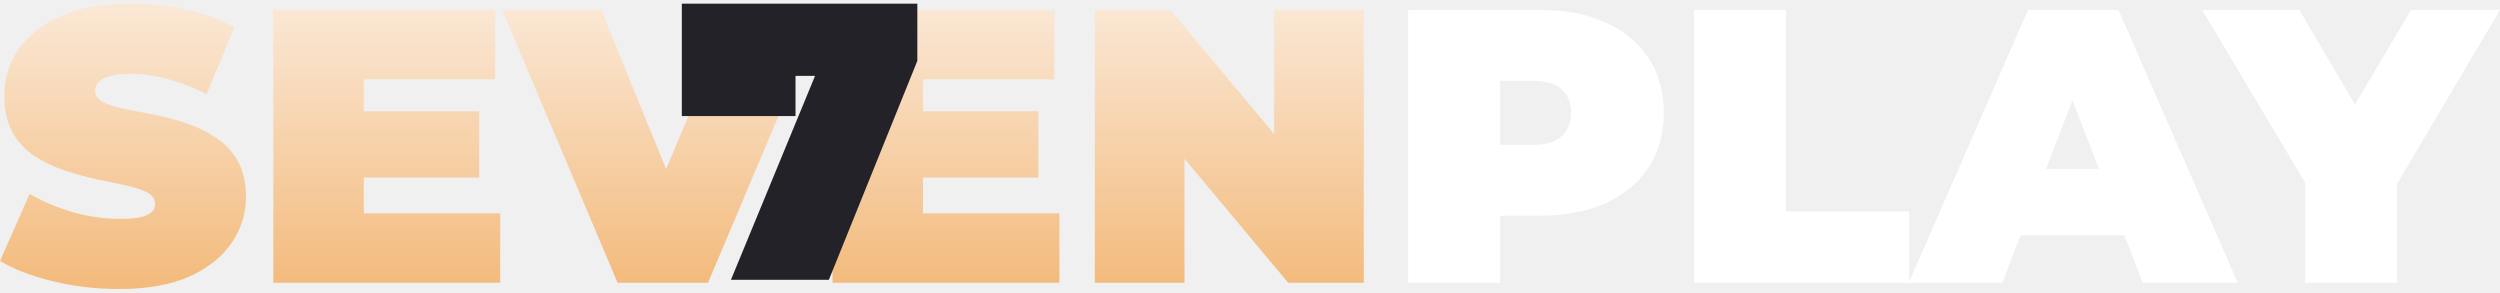
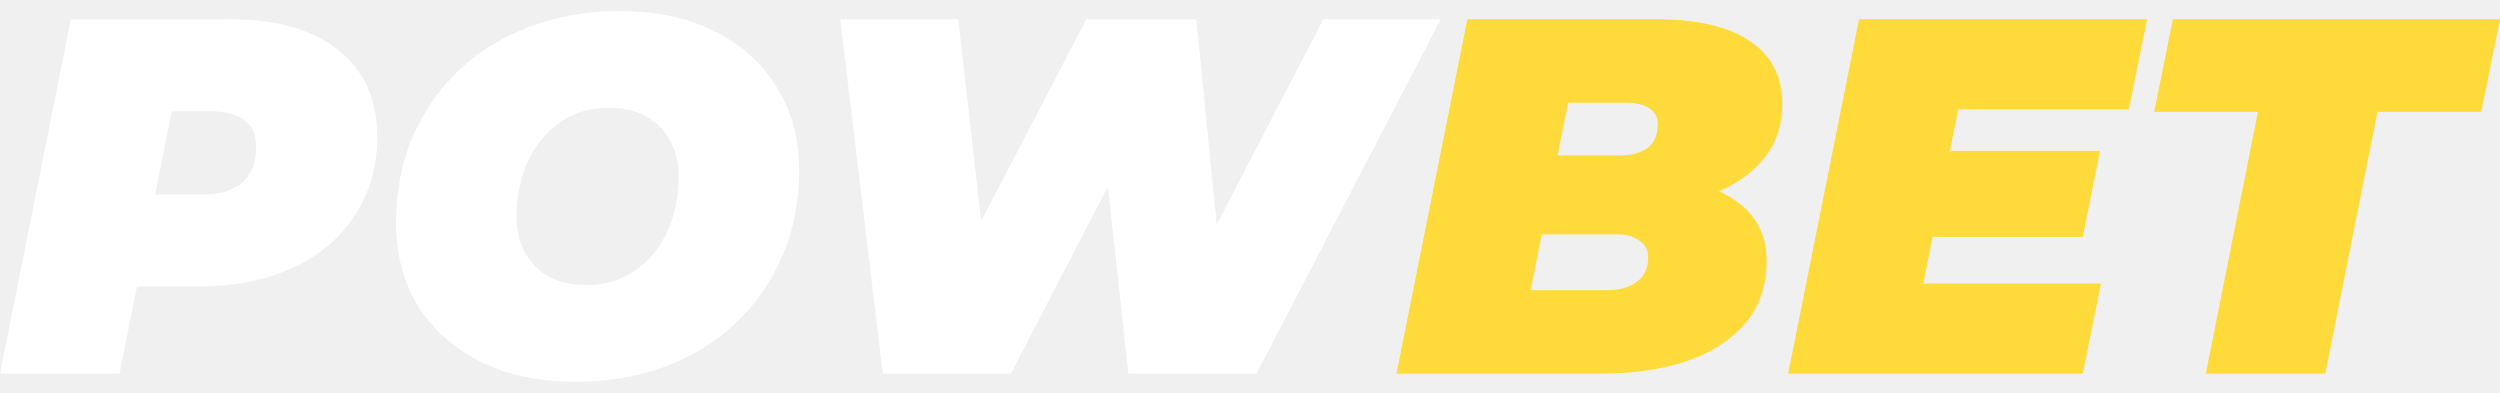
- <svg xmlns="http://www.w3.org/2000/svg" width="205" height="24" viewBox="0 0 205 24" fill="none">
-   <path d="M9.749 23.698C7.874 23.698 6.063 23.485 4.315 23.059C2.568 22.633 1.129 22.079 0 21.397L2.429 15.899C3.495 16.517 4.677 17.018 5.977 17.402C7.298 17.764 8.577 17.945 9.813 17.945C10.537 17.945 11.102 17.902 11.507 17.817C11.933 17.71 12.242 17.572 12.434 17.402C12.626 17.21 12.722 16.986 12.722 16.73C12.722 16.325 12.498 16.006 12.05 15.771C11.603 15.537 11.006 15.345 10.261 15.196C9.536 15.026 8.737 14.855 7.863 14.685C6.989 14.493 6.105 14.248 5.21 13.949C4.336 13.651 3.527 13.257 2.781 12.767C2.056 12.277 1.47 11.637 1.023 10.849C0.575 10.039 0.352 9.038 0.352 7.844C0.352 6.459 0.735 5.202 1.502 4.073C2.291 2.922 3.452 2.006 4.986 1.324C6.542 0.642 8.47 0.301 10.772 0.301C12.285 0.301 13.777 0.461 15.247 0.78C16.717 1.1 18.038 1.59 19.21 2.251L16.941 7.716C15.833 7.162 14.757 6.747 13.713 6.47C12.69 6.193 11.688 6.054 10.708 6.054C9.983 6.054 9.408 6.118 8.982 6.246C8.556 6.374 8.247 6.544 8.055 6.758C7.884 6.971 7.799 7.205 7.799 7.461C7.799 7.844 8.023 8.153 8.47 8.388C8.918 8.601 9.504 8.782 10.229 8.931C10.974 9.08 11.784 9.24 12.658 9.411C13.553 9.581 14.437 9.815 15.311 10.114C16.184 10.412 16.984 10.806 17.708 11.296C18.454 11.787 19.051 12.426 19.498 13.214C19.946 14.003 20.169 14.983 20.169 16.155C20.169 17.519 19.775 18.776 18.987 19.927C18.22 21.056 17.069 21.972 15.534 22.676C14 23.358 12.072 23.698 9.749 23.698Z" fill="url(#paint0_linear_5558_37881)" />
-   <path d="M29.318 9.123H39.291V14.557H29.318V9.123ZM29.83 17.497H41.017V23.187H22.414V0.812H40.602V6.502H29.83V17.497Z" fill="url(#paint1_linear_5558_37881)" />
-   <path d="M50.641 23.187L41.18 0.812H49.299L57.002 19.703H52.175L60.102 0.812H67.518L58.057 23.187H50.641Z" fill="url(#paint2_linear_5558_37881)" />
-   <path d="M75.173 9.123H85.146V14.557H75.173V9.123ZM75.684 17.497H86.872V23.187H68.269V0.812H86.456V6.502H75.684V17.497Z" fill="url(#paint3_linear_5558_37881)" />
-   <path d="M89.776 23.187V0.812H95.977L107.356 14.429H104.479V0.812H111.831V23.187H105.63L94.251 9.57H97.127V23.187H89.776Z" fill="url(#paint4_linear_5558_37881)" />
-   <path d="M115.466 23.187V0.812H126.238C128.326 0.812 130.127 1.153 131.639 1.835C133.174 2.517 134.356 3.497 135.187 4.776C136.019 6.033 136.434 7.525 136.434 9.251C136.434 10.977 136.019 12.468 135.187 13.726C134.356 14.983 133.174 15.963 131.639 16.666C130.127 17.348 128.326 17.689 126.238 17.689H119.653L123.009 14.461V23.187H115.466ZM123.009 15.292L119.653 11.872H125.758C126.802 11.872 127.569 11.637 128.06 11.169C128.571 10.7 128.827 10.06 128.827 9.251C128.827 8.441 128.571 7.802 128.06 7.333C127.569 6.864 126.802 6.63 125.758 6.63H119.653L123.009 3.21V15.292Z" fill="white" />
-   <path d="M138.908 23.187V0.812H146.452V17.338H156.552V23.187H138.908Z" fill="white" />
-   <path d="M156.519 23.187L166.3 0.812H173.715L183.496 23.187H175.697L168.473 4.392H171.414L164.19 23.187H156.519ZM162.336 19.287L164.254 13.854H174.546L176.464 19.287H162.336Z" fill="white" />
-   <path d="M189.018 23.187V13.374L190.744 17.881L180.579 0.812H188.539L195.411 12.479H190.776L197.712 0.812H205L194.899 17.881L196.561 13.374V23.187H189.018Z" fill="white" />
-   <path d="M59.938 22.942L68.156 3.018L70.117 6.22H59.782L65.233 2.759V9.519H55.91V0.301H75.222V4.991L67.969 22.942H59.938Z" fill="#242229" />
-   <defs>
-     <linearGradient id="paint0_linear_5558_37881" x1="102.5" y1="0.301" x2="102.5" y2="23.698" gradientUnits="userSpaceOnUse">
-       <stop stop-color="#FAE8D6" />
-       <stop offset="1" stop-color="#F3BA7B" />
-     </linearGradient>
-     <linearGradient id="paint1_linear_5558_37881" x1="102.5" y1="0.301" x2="102.5" y2="23.698" gradientUnits="userSpaceOnUse">
-       <stop stop-color="#FAE8D6" />
-       <stop offset="1" stop-color="#F3BA7B" />
-     </linearGradient>
-     <linearGradient id="paint2_linear_5558_37881" x1="102.5" y1="0.301" x2="102.5" y2="23.698" gradientUnits="userSpaceOnUse">
-       <stop stop-color="#FAE8D6" />
-       <stop offset="1" stop-color="#F3BA7B" />
-     </linearGradient>
-     <linearGradient id="paint3_linear_5558_37881" x1="102.5" y1="0.301" x2="102.5" y2="23.698" gradientUnits="userSpaceOnUse">
-       <stop stop-color="#FAE8D6" />
-       <stop offset="1" stop-color="#F3BA7B" />
-     </linearGradient>
-     <linearGradient id="paint4_linear_5558_37881" x1="102.5" y1="0.301" x2="102.5" y2="23.698" gradientUnits="userSpaceOnUse">
-       <stop stop-color="#FAE8D6" />
-       <stop offset="1" stop-color="#F3BA7B" />
-     </linearGradient>
-   </defs>
+ <svg xmlns="http://www.w3.org/2000/svg" width="140" height="22" viewBox="0 0 140 22" fill="none">
+   <path d="M0 20.924L3.97 1.075H12.789C15.454 1.075 17.506 1.651 18.942 2.805C20.398 3.958 21.126 5.574 21.126 7.654C21.126 9.317 20.71 10.782 19.878 12.049C19.065 13.316 17.902 14.299 16.39 14.998C14.897 15.697 13.129 16.047 11.088 16.047H4.679L8.252 13.126L6.692 20.924H0ZM8.082 13.92L5.728 10.886H11.428C12.354 10.886 13.072 10.659 13.583 10.206C14.093 9.733 14.348 9.081 14.348 8.249C14.348 7.531 14.122 7.02 13.668 6.718C13.233 6.396 12.628 6.236 11.853 6.236H6.664L10.237 3.116L8.082 13.92Z" fill="white" />
+   <path d="M32.246 21.378C30.186 21.378 28.399 21 26.887 20.244C25.393 19.488 24.231 18.448 23.399 17.125C22.586 15.783 22.18 14.242 22.18 12.503C22.18 10.744 22.482 9.147 23.087 7.71C23.711 6.255 24.581 4.997 25.696 3.939C26.811 2.88 28.134 2.067 29.666 1.5C31.197 0.914 32.87 0.621 34.685 0.621C36.745 0.621 38.523 0.999 40.016 1.755C41.528 2.512 42.691 3.561 43.504 4.903C44.336 6.226 44.752 7.758 44.752 9.497C44.752 11.255 44.44 12.862 43.816 14.317C43.211 15.754 42.351 17.002 41.235 18.061C40.12 19.119 38.797 19.942 37.265 20.527C35.734 21.095 34.061 21.378 32.246 21.378ZM32.813 15.962C33.645 15.962 34.373 15.801 34.997 15.48C35.64 15.159 36.188 14.714 36.642 14.147C37.095 13.58 37.435 12.937 37.662 12.219C37.889 11.482 38.003 10.707 38.003 9.894C38.003 9.119 37.842 8.448 37.521 7.88C37.218 7.294 36.774 6.841 36.188 6.519C35.621 6.198 34.931 6.037 34.118 6.037C33.305 6.037 32.577 6.198 31.934 6.519C31.292 6.841 30.743 7.285 30.29 7.852C29.836 8.419 29.496 9.071 29.269 9.809C29.042 10.527 28.928 11.293 28.928 12.106C28.928 12.862 29.08 13.533 29.382 14.119C29.704 14.705 30.148 15.159 30.715 15.48C31.301 15.801 32.001 15.962 32.813 15.962Z" fill="white" />
+   <path d="M49.437 20.924L47.055 1.075H53.662L55.562 17.834H52.103L60.837 1.075H66.99L68.663 17.834H65.402L74.108 1.075H80.686L70.365 20.924H63.19L61.687 7.2H63.729L56.611 20.924H49.437Z" fill="white" />
+   <path d="M78.203 20.924L82.172 1.075H92.693C95.056 1.075 96.833 1.491 98.024 2.322C99.215 3.135 99.81 4.298 99.81 5.81C99.81 7.039 99.451 8.079 98.733 8.93C98.033 9.78 97.06 10.432 95.812 10.886C94.583 11.321 93.165 11.538 91.558 11.538L92.409 10.007C94.432 10.007 96.02 10.414 97.173 11.226C98.345 12.021 98.931 13.145 98.931 14.601C98.931 16.057 98.506 17.257 97.655 18.202C96.823 19.129 95.708 19.819 94.309 20.272C92.91 20.707 91.36 20.924 89.659 20.924H78.203ZM85.717 16.246H90.027C90.689 16.246 91.228 16.094 91.644 15.792C92.078 15.489 92.296 15.036 92.296 14.431C92.296 13.996 92.126 13.675 91.785 13.467C91.464 13.24 91.086 13.126 90.651 13.126H85.887L86.766 8.703H90.623C91.133 8.703 91.549 8.637 91.87 8.504C92.211 8.353 92.457 8.155 92.608 7.909C92.759 7.644 92.835 7.332 92.835 6.973C92.835 6.557 92.674 6.255 92.353 6.066C92.05 5.858 91.625 5.754 91.076 5.754H87.815L85.717 16.246Z" fill="#FEDB3B" />
+   <path d="M108.755 8.448H117.602L116.638 13.268H107.791L108.755 8.448ZM107.706 15.877H117.659L116.638 20.924H100.135L104.105 1.075H120.24L119.219 6.122H109.663L107.706 15.877Z" fill="#FEDB3B" />
+   <path d="M123.525 20.924L126.445 6.264H120.632L121.682 1.075H140L138.951 6.264H133.138L130.217 20.924H123.525Z" fill="#FEDB3B" />
</svg>
